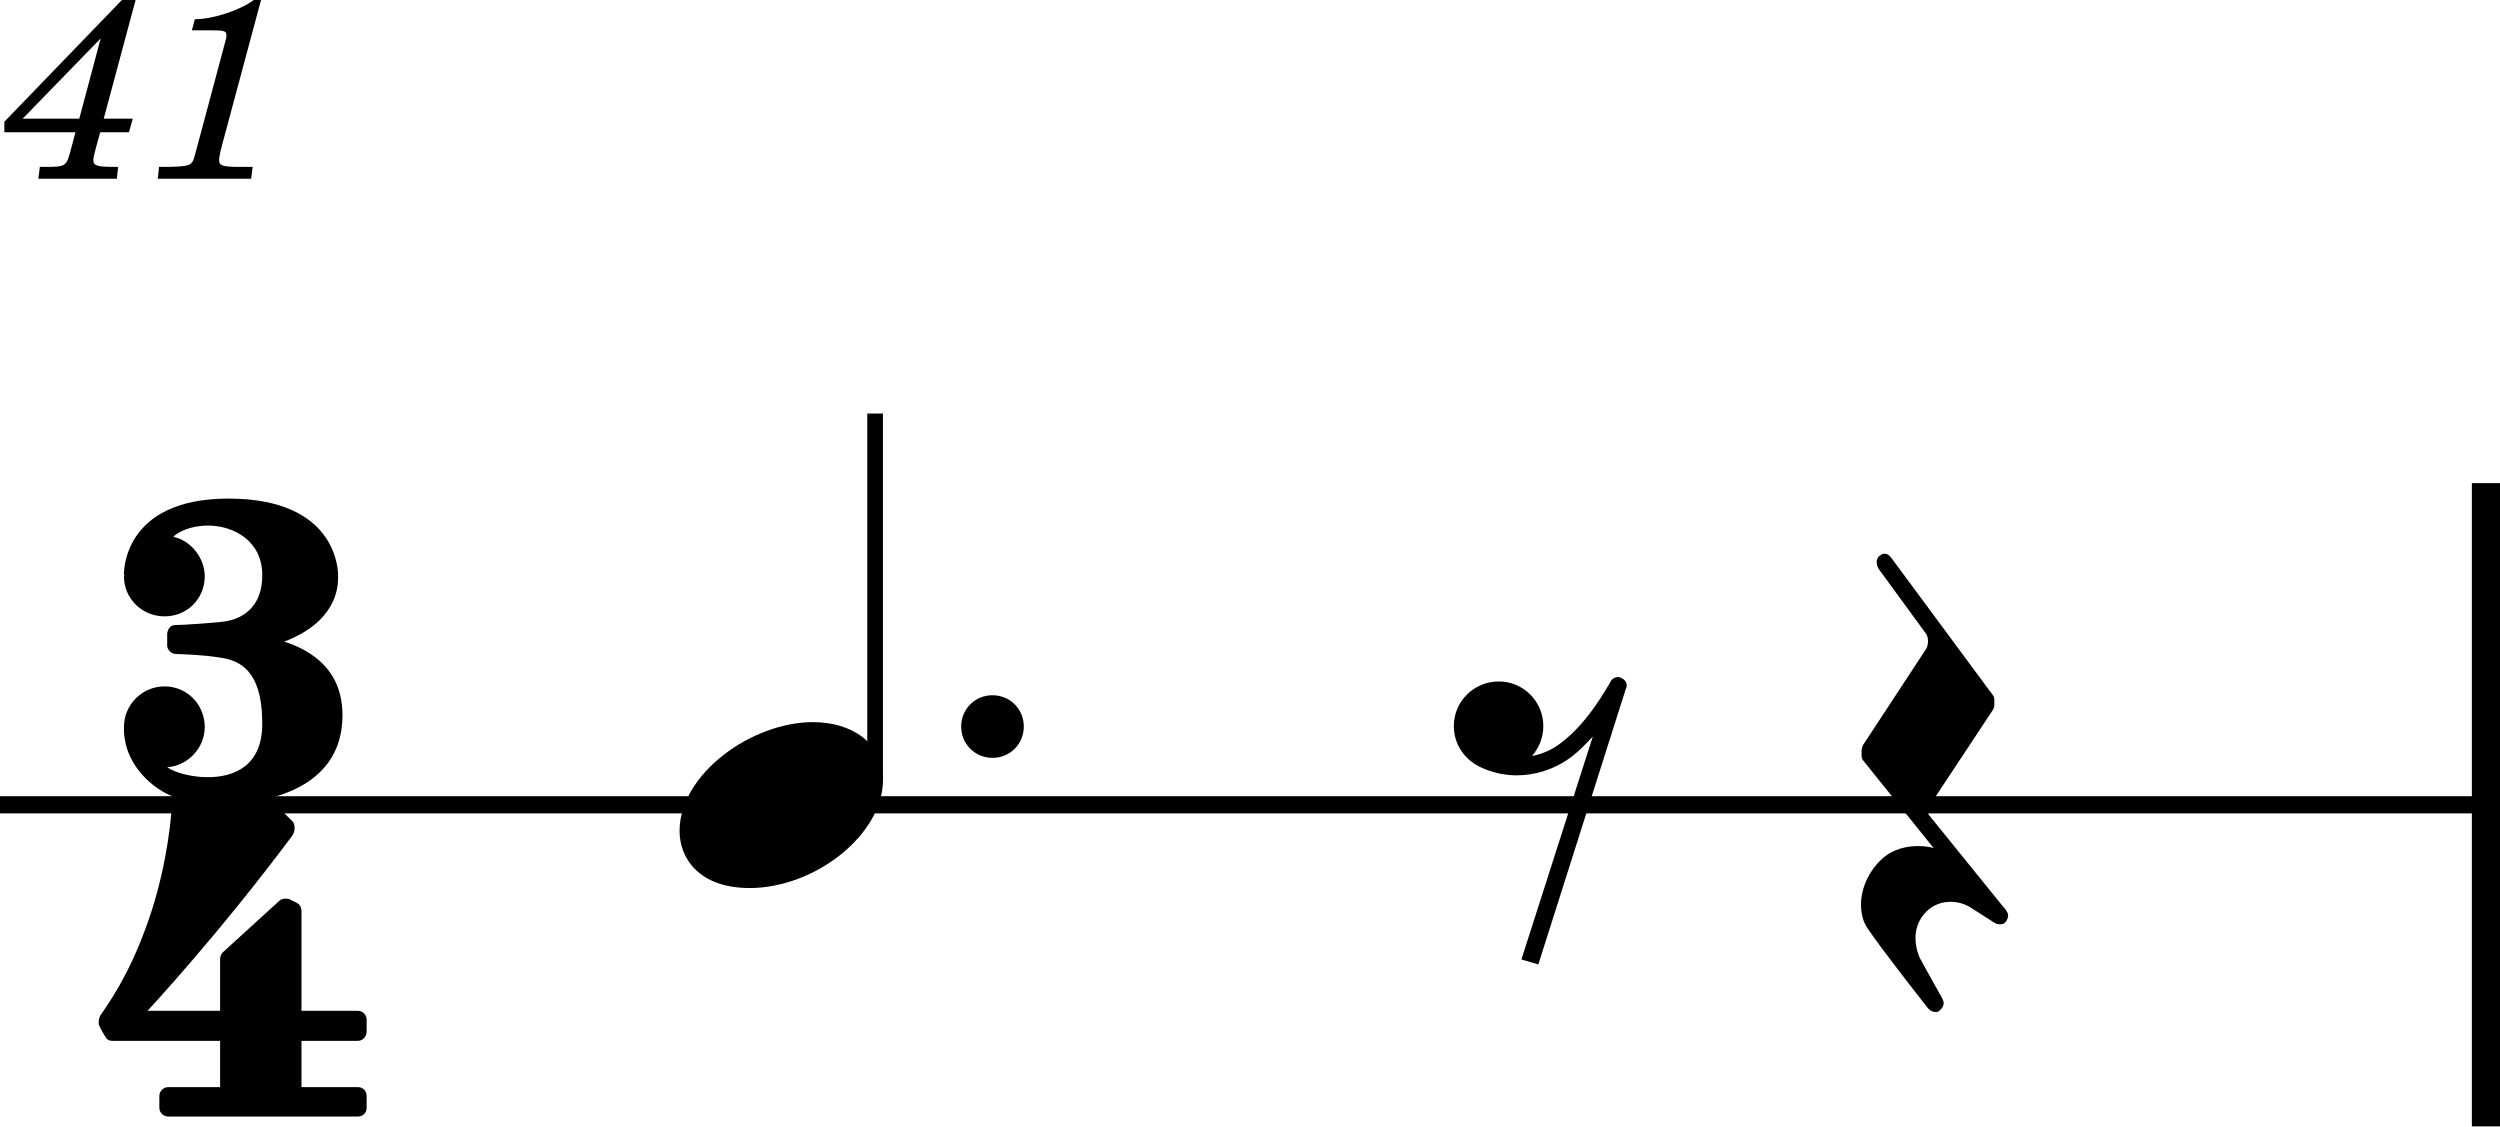
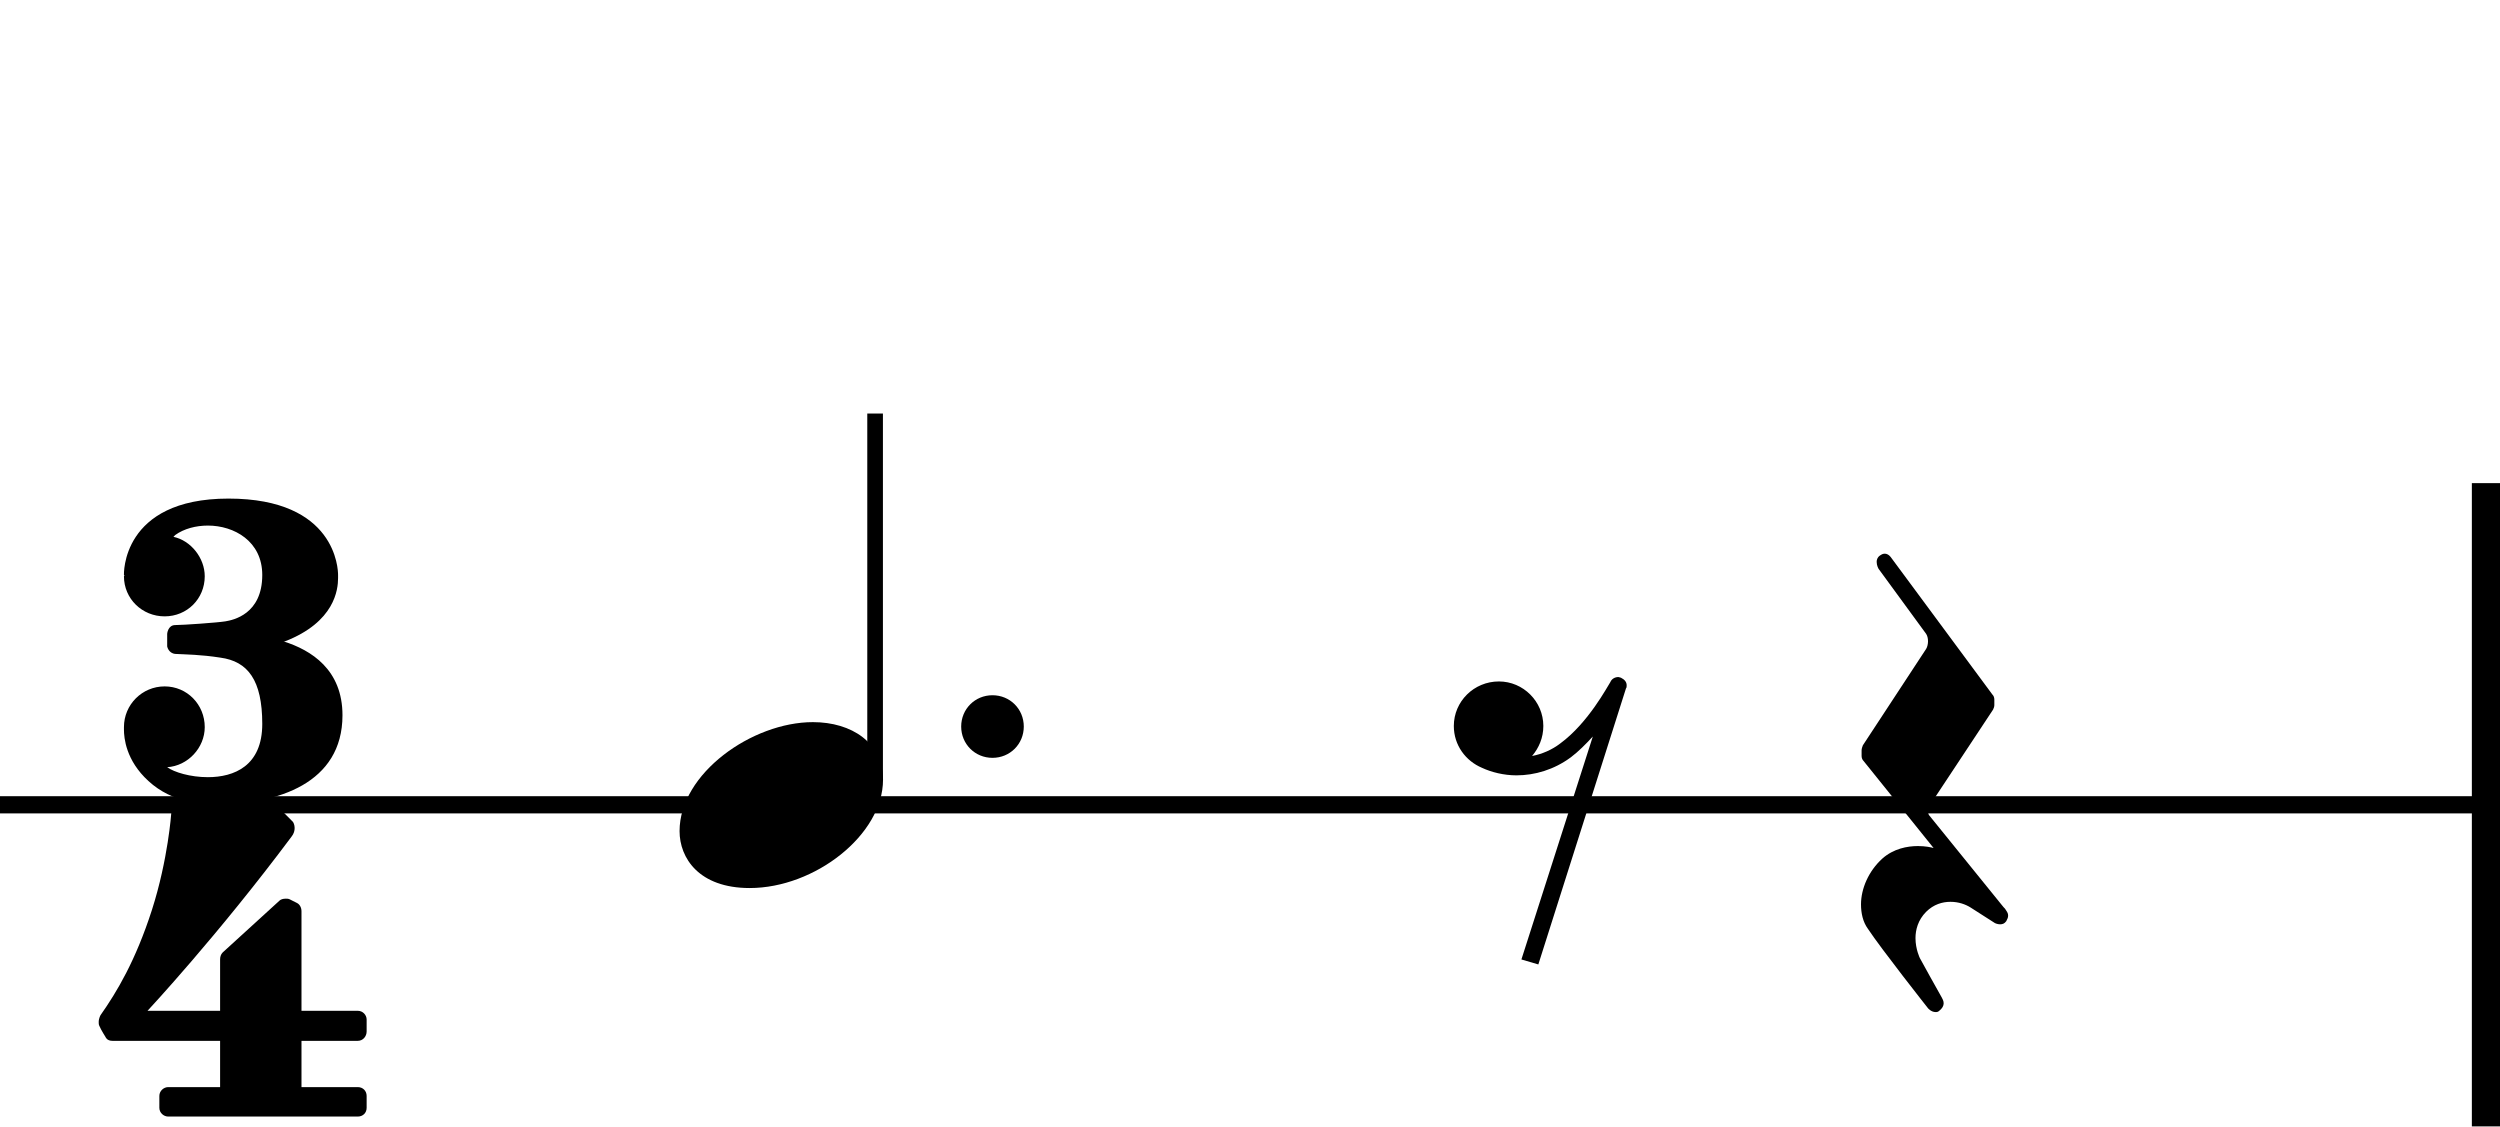
<svg xmlns="http://www.w3.org/2000/svg" width="27.949mm" height="12.593mm" viewBox="0 0 396.134 178.48" version="1.2" id="svg813">
  <defs id="defs813" />
  <polyline class="StaffLines" fill="none" stroke="#000000" stroke-width="2.73" stroke-linejoin="bevel" points="835.866,3251.62 1232,3251.62" id="polyline41" transform="translate(-835.866,-3124.1)" />
-   <path class="MeasureNumber" d="m 21.485,-7.0088775e-5 h -2.172 L 0.688,19.29 v 1.67 H 11.953 l -0.64,2.43 c -0.797,3.05 -0.797,3.05 -4.281,3.05 h -0.719 l -0.235,1.88 H 18.516 l 0.203,-1.88 h -0.719 c -2.64,0 -3.203,-0.2 -3.203,-1.08 0,-0.32 0.078,-0.72 0.406,-1.97 l 0.672,-2.43 h 4.563 l 0.594,-2.16 h -4.594 l 5.047,-18.8 M 12.563,18.8 H 3.594 L 15.953,6.08 l -3.39,12.72 m 28.797,-18.8 h -1.157 C 38,1.64 33.766,3.04 30.875,3.04 l -0.468,1.76 h 2.75 c 2.437,0 2.718,0.08 2.718,0.8 0,0.36 0,0.36 -0.39,1.79 l -4.282,16 c -0.531,2 -0.562,2.13 -0.921,2.49 -0.407,0.39 -1.25,0.51 -3.36,0.56 h -1.719 l -0.203,1.88 h 14.797 l 0.235,-1.88 h -2.157 c -2.593,0 -3.156,-0.2 -3.156,-1.08 0,-0.28 0.156,-1.2 0.359,-1.97 l 6.282,-23.39" id="path61" />
  <polyline class="BarLine" fill="none" stroke="#000000" stroke-width="4.46" stroke-linejoin="bevel" points="1229.77,3200.65 1229.77,3302.58" id="polyline163" transform="translate(-835.866,-3124.1)" />
  <polyline class="Stem" fill="none" stroke="#000000" stroke-width="2.48" stroke-linejoin="bevel" points="974.529,3247.65 974.529,3189.62" id="polyline326" transform="translate(-835.866,-3124.1)" />
  <path class="Note" d="m 107.679,131.689 c 0,4.262 3.069,9.021 11.113,9.021 10.308,0 21.127,-8.432 21.127,-17.159 0,-5.859 -4.96,-9.129 -11.113,-9.129 -9.625,0 -21.127,8.137 -21.127,17.267" id="path498" style="stroke-width:0.992" />
  <path class="TimeSig" d="m 45.136,101.629 c 7.936,-3.085 8.432,-8.246 8.432,-10.028 0,-0.202 0,-0.388 0,-0.496 0,-0.884 -0.294,-12.106 -17.36,-12.106 -17.065,0 -16.569,12.106 -16.569,12.106 h 0.093 l -0.093,0.201 c 0,3.565 2.883,6.355 6.448,6.355 3.565,0 6.355,-2.79 6.355,-6.355 0,-2.883 -2.186,-5.657 -4.96,-6.247 0.093,-0.109 0.186,-0.201 0.295,-0.295 1.38,-0.992 3.27,-1.488 5.162,-1.488 4.154,0 8.618,2.48 8.618,7.828 0,6.246 -4.65,7.145 -5.844,7.347 -1.193,0.202 -6.742,0.589 -7.936,0.589 -1.194,0 -1.287,1.395 -1.287,1.395 v 1.984 c 0,0 0.186,1.085 1.287,1.194 1.69,0.093 3.968,0.093 7.146,0.589 4.355,0.589 6.634,3.565 6.634,10.509 0,6.649 -4.464,8.432 -8.618,8.432 -2.79,0 -5.363,-0.791 -6.448,-1.581 3.27,-0.201 5.952,-3.069 5.952,-6.355 0,-3.565 -2.79,-6.448 -6.355,-6.448 -3.565,0 -6.448,2.883 -6.448,6.448 0,0 0,0.201 0,0.403 0,1.287 0.295,4.867 3.875,8.137 3.86,3.565 8.726,3.674 10.912,3.674 9.517,0 19.84,-3.286 19.84,-14.09 0,-7.238 -4.96,-10.323 -9.331,-11.702 h 0.201" id="path653" style="stroke-width:0.992" />
  <path class="TimeSig" d="m 34.876,164.921 v 7.332 h -8.231 c -0.697,0 -1.395,0.604 -1.395,1.395 v 1.891 c 0,0.79 0.697,1.379 1.395,1.379 h 30.055 c 0.806,0 1.395,-0.589 1.395,-1.379 v -1.891 c 0,-0.791 -0.589,-1.395 -1.395,-1.395 h -8.928 v -7.332 h 8.928 c 0.806,0 1.395,-0.697 1.395,-1.488 v -1.891 c 0,-0.698 -0.589,-1.38 -1.395,-1.38 h -8.928 v -15.779 c 0,-0.589 -0.295,-1.085 -0.682,-1.286 l -1.193,-0.605 c -0.202,-0.093 -0.295,-0.093 -0.496,-0.093 -0.109,0 -0.109,0 -0.202,0 -0.294,0 -0.697,0.093 -0.899,0.294 l -9.021,8.23 c -0.294,0.31 -0.403,0.698 -0.403,1.101 v 8.137 h -11.501 c 0,0 11.114,-11.904 22.816,-27.59 0.403,-0.496 0.496,-0.992 0.496,-1.379 0,-0.496 -0.201,-0.899 -0.294,-0.992 l -2.186,-2.185 c -0.294,-0.201 -0.589,-0.403 -0.992,-0.403 -0.589,0 -13.996,0 -14.787,0 -0.697,0 -1.193,0.605 -1.287,1.194 0,0 -0.496,7.347 -3.069,15.376 -2.588,8.044 -5.564,13.005 -8.137,16.663 0,0 -0.295,0.496 -0.295,1.101 0,0.201 0,0.388 0.093,0.589 0.295,0.697 0.992,1.783 0.992,1.783 0,0 0.202,0.604 1.085,0.604 h 17.066" id="path654" style="stroke-width:0.992" />
  <path class="Rest" d="m 317.7,143.981 c -0.093,-0.093 -0.295,-0.295 -0.589,-0.682 l -11.408,-14.09 c -0.109,-0.109 -0.202,-0.403 -0.202,-0.605 0,-0.294 0.093,-0.682 0.202,-0.883 l 10.106,-15.283 c 0.108,-0.202 0.201,-0.496 0.201,-0.698 v -0.883 c 0,-0.295 -0.093,-0.605 -0.295,-0.791 l -16.073,-21.731 c 0,0 -0.388,-0.605 -0.992,-0.605 -0.294,0 -0.496,0.109 -0.79,0.31 -0.403,0.295 -0.496,0.682 -0.496,0.992 0,0.589 0.294,1.085 0.294,1.085 l 7.549,10.323 c 0.186,0.295 0.294,0.682 0.294,1.178 0,0.403 -0.108,0.899 -0.294,1.193 l -10.029,15.283 c -0.093,0.202 -0.202,0.589 -0.202,0.79 v 0.899 c 0,0.294 0.108,0.589 0.31,0.79 l 11.098,13.795 c -0.388,-0.108 -1.287,-0.31 -2.48,-0.31 -1.674,0 -3.86,0.403 -5.642,1.984 -2.186,1.984 -3.379,4.774 -3.379,7.254 0,1.379 0.294,2.774 1.085,3.859 2.092,3.177 9.532,12.601 9.532,12.601 0,0 0.496,0.605 1.194,0.605 0.186,0 0.387,0 0.589,-0.201 0.496,-0.403 0.697,-0.791 0.697,-1.194 0,-0.403 -0.201,-0.697 -0.294,-0.899 -0.31,-0.496 -3.472,-6.247 -3.472,-6.247 0,0 -0.698,-1.395 -0.698,-3.177 0,-1.287 0.388,-2.867 1.69,-4.169 1.178,-1.178 2.573,-1.581 3.859,-1.581 1.287,0 2.387,0.403 3.177,0.899 l 3.875,2.48 c 0,0 0.387,0.186 0.79,0.186 0.388,0 0.698,-0.093 0.992,-0.496 0.202,-0.388 0.295,-0.589 0.295,-0.884 0,-0.294 -0.093,-0.496 -0.295,-0.79 l -0.201,-0.31" id="path704" style="stroke-width:0.992" />
  <path class="Rest" d="m 256.853,107.385 c -0.093,0 -0.294,-0.109 -0.403,-0.109 -0.589,0 -1.085,0.31 -1.287,0.806 -0.403,0.589 -3.472,6.448 -7.936,9.719 -1.287,0.992 -2.883,1.69 -4.464,1.984 1.085,-1.286 1.783,-2.883 1.783,-4.759 0,-3.875 -3.177,-7.052 -7.037,-7.052 -3.968,0 -7.146,3.177 -7.146,7.052 0,3.069 1.891,5.549 4.464,6.634 1.488,0.698 3.472,1.194 5.456,1.194 2.883,0 5.952,-0.883 8.633,-2.868 1.194,-0.899 2.372,-2.092 3.472,-3.286 l -11.315,35.325 2.681,0.791 13.888,-43.741 c 0.109,-0.108 0.109,-0.31 0.109,-0.496 0,-0.496 -0.31,-0.899 -0.899,-1.193" id="path713" style="stroke-width:0.992" />
  <path class="NoteDot" d="m 152.303,115.12 c 0,2.775 2.186,4.96 4.96,4.96 2.775,0 4.96,-2.185 4.96,-4.96 0,-2.775 -2.186,-4.96 -4.96,-4.96 -2.775,0 -4.96,2.186 -4.96,4.96" id="path807" style="stroke-width:0.992" />
</svg>
